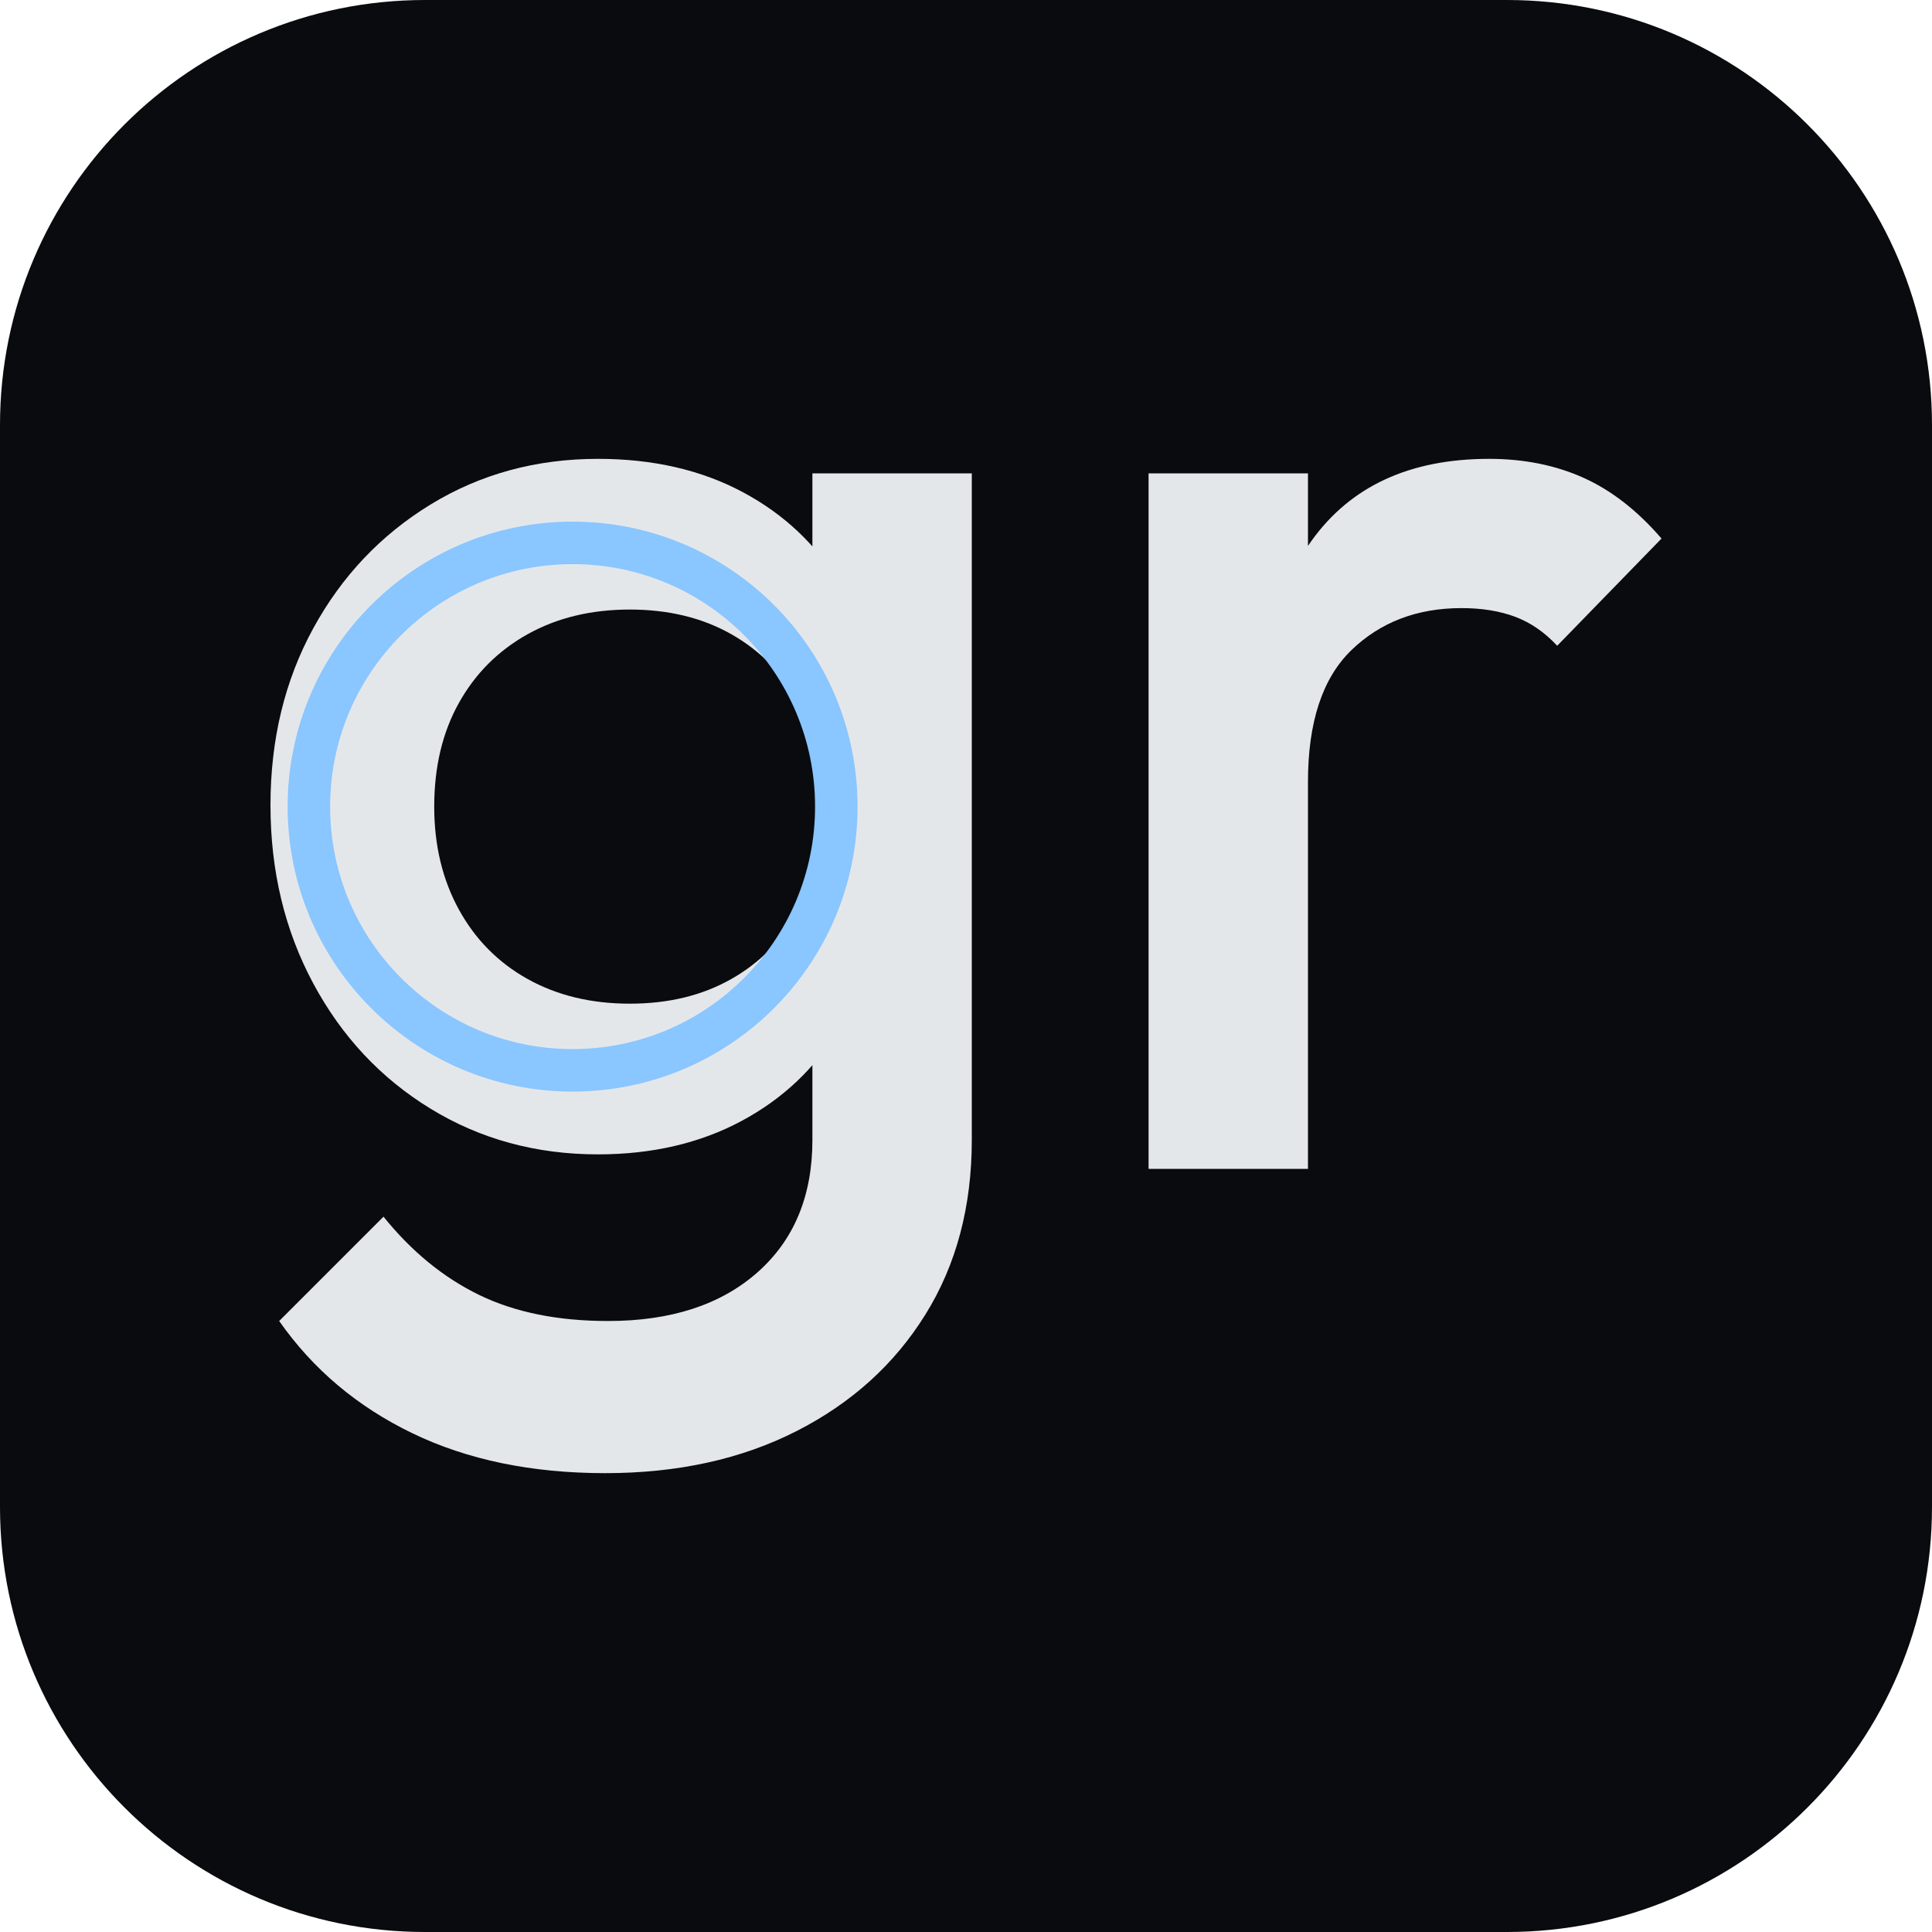
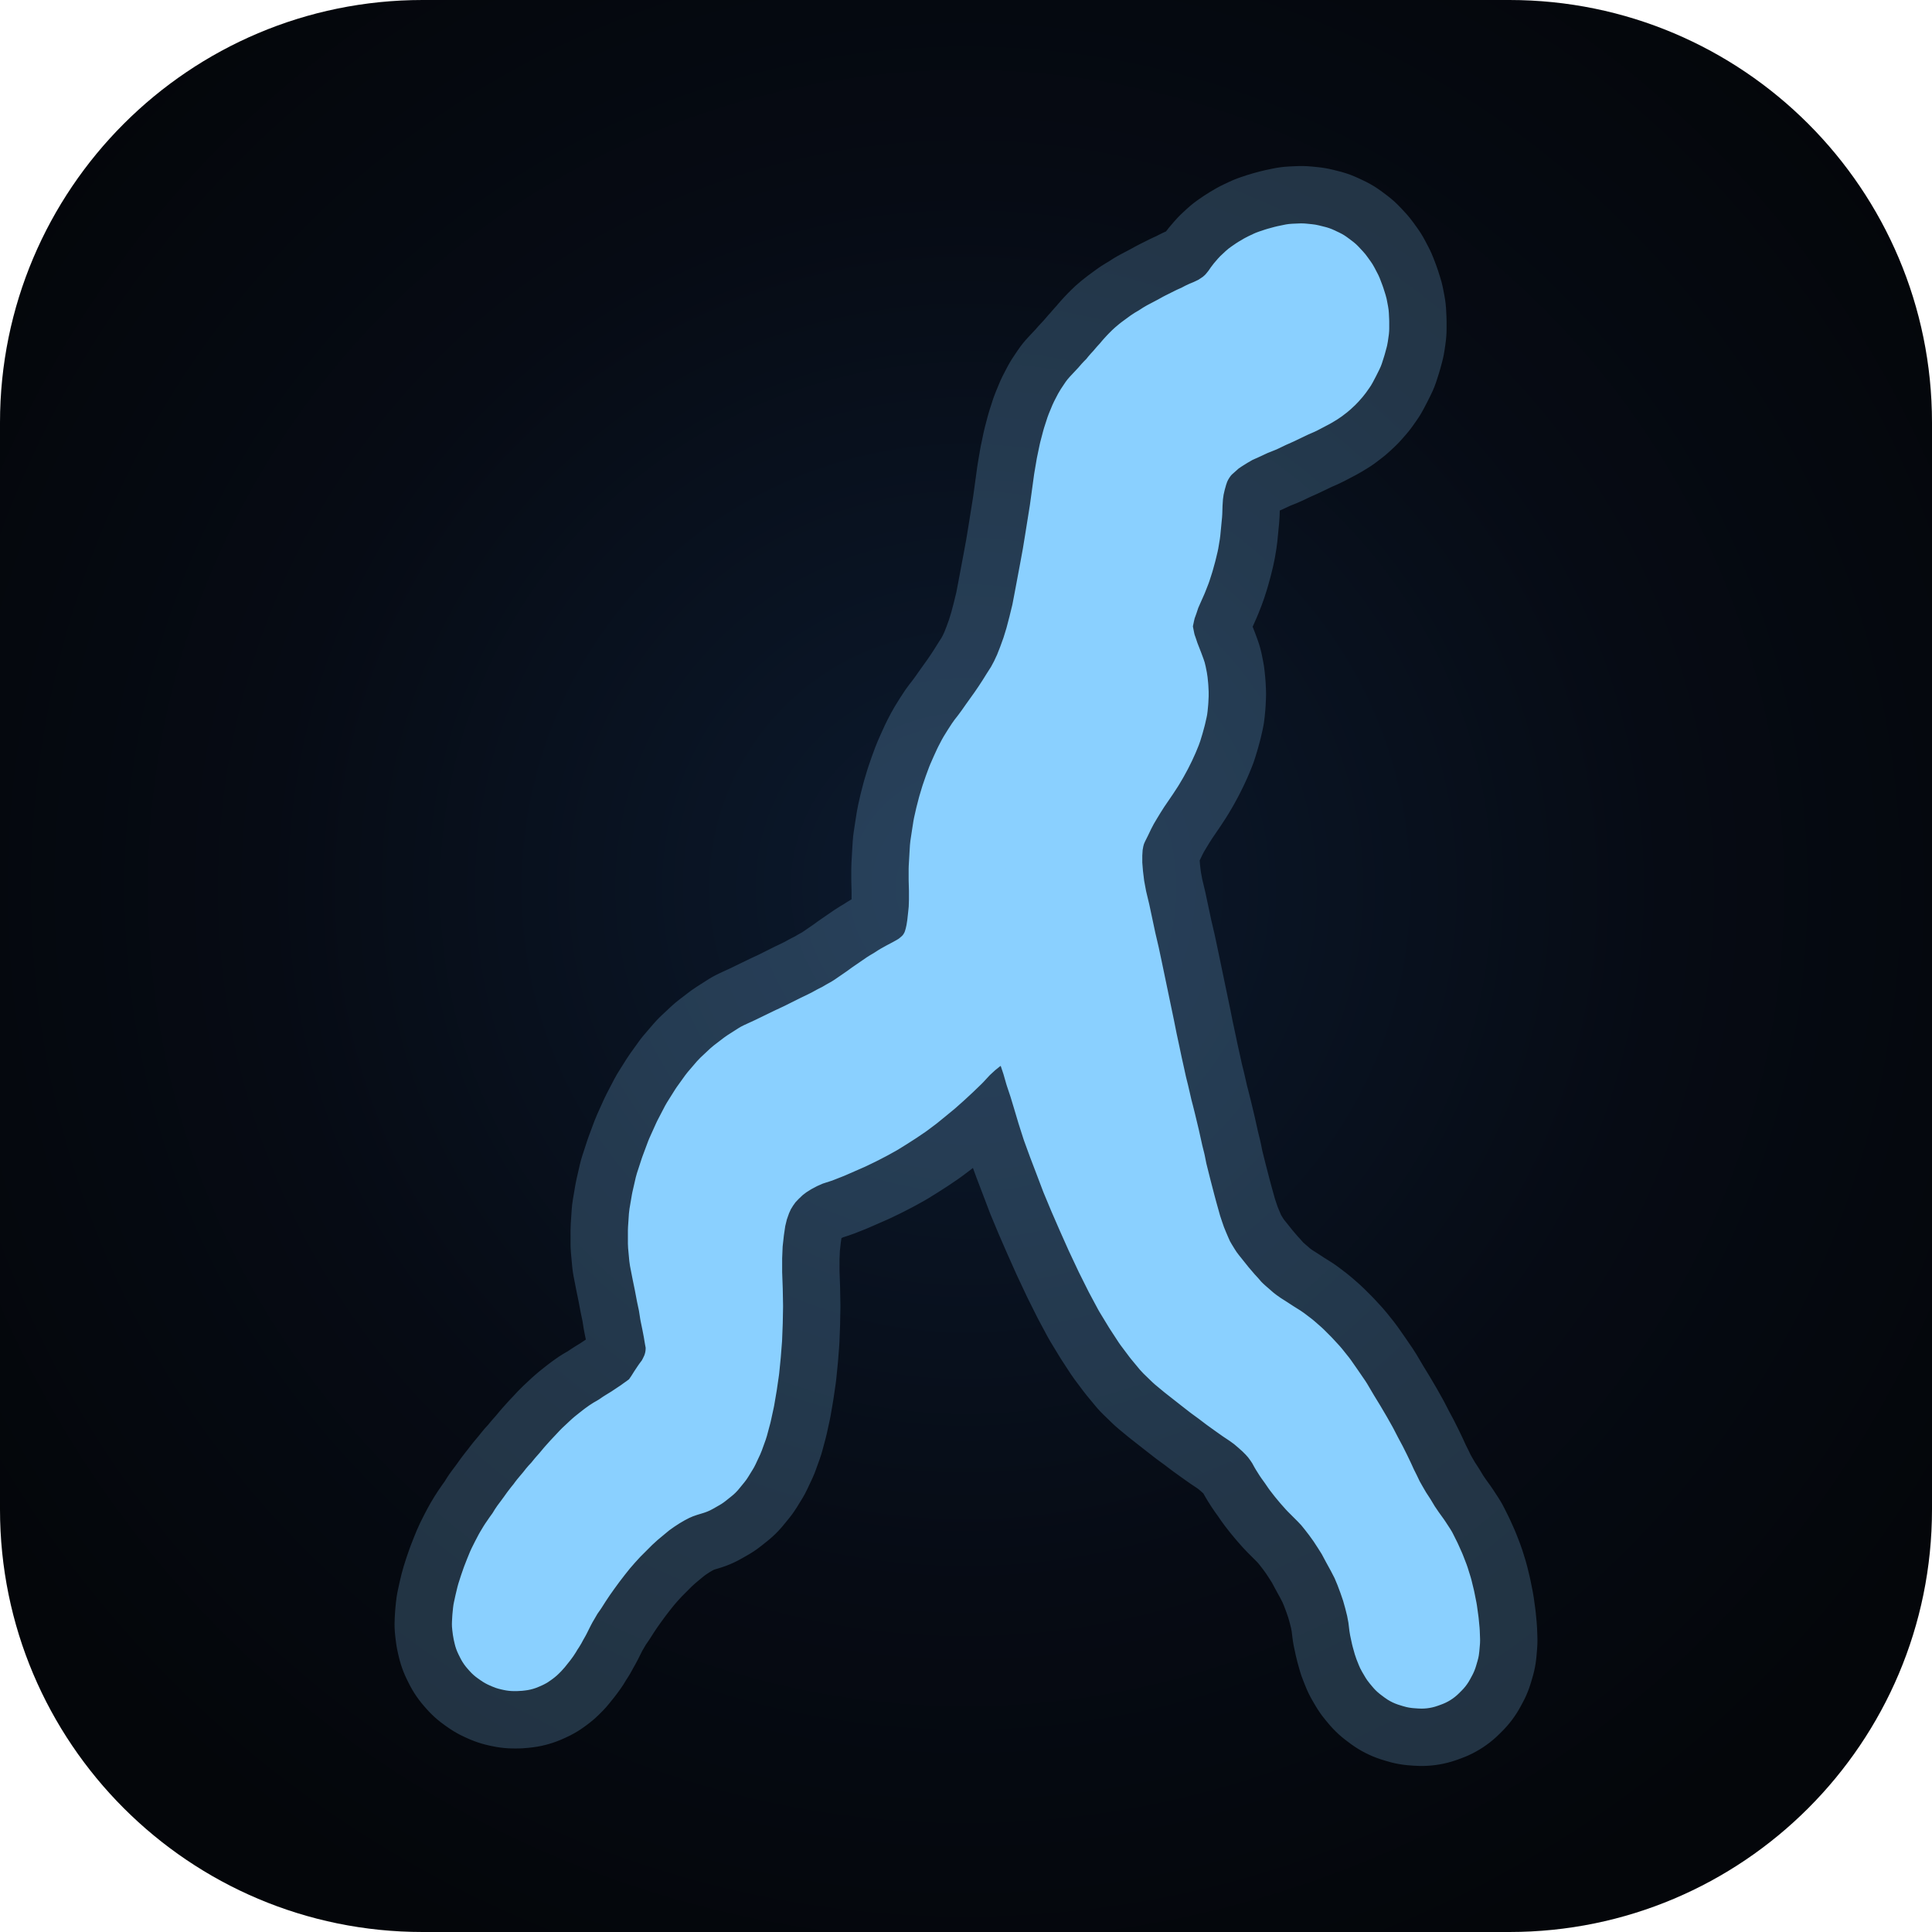
- <svg xmlns="http://www.w3.org/2000/svg" viewBox="0 0 1000 1000" width="1000" height="1000">
-   <rect width="1000" height="1000" rx="220" fill="#090B0E" />
-   <g transform="translate(117.5,605.0) scale(0.75,-0.75)">
-     <path transform="translate(0,0)" d="M261 -210Q185 -210 128.0 -182.5Q71 -155 36 -105L108 -33Q137 -69 174.0 -87.0Q211 -105 263 -105Q328 -105 366.0 -71.5Q404 -38 404 20V138L423 244L404 351V480H514V20Q514 -49 482.0 -100.5Q450 -152 393.0 -181.0Q336 -210 261 -210ZM256 10Q192 10 140.5 41.5Q89 73 59.5 128.0Q30 183 30 251Q30 319 59.5 373.0Q89 427 140.5 458.5Q192 490 256 490Q313 490 356.0 467.0Q399 444 423.0 403.5Q447 363 447 309V191Q447 138 422.5 97.0Q398 56 355.0 33.0Q312 10 256 10ZM278 114Q318 114 348.0 131.0Q378 148 394.5 178.5Q411 209 411 250Q411 291 394.5 321.5Q378 352 348.0 369.0Q318 386 278 386Q238 386 207.5 369.0Q177 352 160.0 321.5Q143 291 143 250Q143 210 160.0 179.0Q177 148 207.5 131.0Q238 114 278 114Z" fill="#E4E7EA" />
-     <path transform="translate(575,0)" d="M61 0V480H171V0ZM171 267 133 286Q133 377 173.5 433.5Q214 490 296 490Q332 490 361.0 477.0Q390 464 415 435L343 361Q330 375 314.0 381.0Q298 387 277 387Q231 387 201.0 358.0Q171 329 171 267Z" fill="#E4E7EA" />
-     <circle cx="238.5" cy="250" r="182" fill="none" stroke="#8AC6FF" stroke-width="29.33" />
-   </g>
+ <svg xmlns="http://www.w3.org/2000/svg" viewBox="0 0 64 64" width="64" height="64">
+   <defs>
+     <radialGradient id="g" cx="50%" cy="46%" r="60%">
+       <stop offset="0" stop-color="#0c1a2e" />
+       <stop offset="0.6" stop-color="#060b14" />
+       <stop offset="1" stop-color="#04060a" />
+     </radialGradient>
+   </defs>
+   <rect width="64" height="64" rx="14" fill="url(#g)" />
+   <path d="M22.47 46.12 L22.62 45.92 L22.73 45.71 L22.83 45.50 L22.90 45.29 L22.95 45.09 L22.98 44.87 L22.99 44.66 L22.98 44.45 L22.94 44.24 L22.90 44.00 L22.85 43.74 L22.79 43.45 L22.74 43.13 L22.67 42.80 L22.60 42.43 L22.52 42.04 L22.44 41.63 L22.40 41.20 L22.40 40.76 L22.43 40.31 L22.51 39.84 L22.62 39.36 L22.78 38.87 L22.97 38.36 L23.20 37.85 L23.45 37.37 L23.72 36.94 L24.00 36.55 L24.30 36.20 L24.62 35.90 L24.96 35.64 L25.32 35.41 L25.69 35.24 L26.04 35.07 L26.37 34.91 L26.67 34.77 L26.95 34.63 L27.21 34.50 L27.44 34.39 L27.64 34.29 L27.82 34.19 L28.00 34.10 L28.17 34.00 L28.35 33.90 L28.51 33.80 L28.67 33.69 L28.83 33.58 L28.99 33.47 L29.14 33.36 L29.30 33.25 L29.46 33.14 L29.62 33.03 L29.79 32.93 L29.96 32.82 L30.14 32.72 L30.33 32.62 L30.51 32.52 L30.69 32.41 L30.84 32.29 L30.99 32.16 L31.12 32.02 L31.23 31.88 L31.33 31.72 L31.42 31.55 L31.49 31.37 L31.55 31.17 L31.60 30.95 L31.64 30.70 L31.67 30.43 L31.70 30.14 L31.71 29.82 L31.71 29.49 L31.70 29.13 L31.70 28.78 L31.72 28.43 L31.74 28.09 L31.79 27.76 L31.84 27.44 L31.91 27.13 L31.99 26.82 L32.08 26.52 L32.18 26.23 L32.28 25.96 L32.39 25.71 L32.50 25.47 L32.62 25.24 L32.75 25.03 L32.88 24.83 L33.02 24.65 L33.16 24.46 L33.30 24.26 L33.45 24.05 L33.60 23.84 L33.75 23.62 L33.90 23.39 L34.05 23.15 L34.21 22.90 L34.36 22.62 L34.50 22.32 L34.63 21.99 L34.76 21.63 L34.88 21.24 L34.99 20.82 L35.10 20.37 L35.19 19.90 L35.28 19.42 L35.37 18.94 L35.46 18.45 L35.54 17.96 L35.62 17.46 L35.70 16.96 L35.77 16.45 L35.84 15.94 L35.92 15.47 L36.01 15.04 L36.11 14.66 L36.22 14.32 L36.34 14.03 L36.47 13.78 L36.61 13.57 L36.76 13.41 L36.91 13.25 L37.04 13.10 L37.18 12.96 L37.30 12.81 L37.42 12.68 L37.53 12.55 L37.64 12.43 L37.74 12.31 L37.85 12.19 L37.97 12.07 L38.10 11.96 L38.25 11.85 L38.40 11.74 L38.57 11.64 L38.74 11.53 L38.93 11.43 L39.12 11.33 L39.30 11.23 L39.48 11.14 L39.66 11.05 L39.84 10.97 L40.01 10.88 L40.18 10.81 L40.35 10.73 L40.51 10.65 L40.66 10.55 L40.81 10.45 L40.95 10.33 L41.08 10.21 L41.20 10.07 L41.32 9.92 L41.43 9.76 L41.55 9.62 L41.69 9.49 L41.85 9.38 L42.02 9.28 L42.21 9.19 L42.42 9.12 L42.64 9.06 L42.88 9.01 L43.11 9.00 L43.31 9.02 L43.51 9.07 L43.68 9.15 L43.84 9.27 L43.98 9.42 L44.11 9.60 L44.22 9.81 L44.30 10.02 L44.37 10.24 L44.41 10.45 L44.42 10.66 L44.42 10.88 L44.39 11.09 L44.33 11.31 L44.26 11.53 L44.16 11.73 L44.06 11.92 L43.94 12.09 L43.80 12.25 L43.65 12.39 L43.48 12.52 L43.30 12.63 L43.11 12.73 L42.90 12.84 L42.67 12.94 L42.44 13.05 L42.19 13.17 L41.92 13.29 L41.65 13.42 L41.35 13.54 L41.05 13.68 L40.76 13.81 L40.50 13.96 L40.26 14.11 L40.04 14.26 L39.85 14.43 L39.67 14.59 L39.52 14.76 L39.39 14.94 L39.27 15.14 L39.17 15.35 L39.09 15.58 L39.02 15.83 L38.96 16.09 L38.92 16.37 L38.90 16.67 L38.89 16.98 L38.86 17.29 L38.83 17.60 L38.78 17.90 L38.71 18.19 L38.63 18.48 L38.54 18.76 L38.43 19.04 L38.31 19.31 L38.20 19.56 L38.12 19.80 L38.04 20.02 L37.99 20.23 L37.95 20.42 L37.92 20.59 L37.91 20.74 L37.92 20.88 L37.94 21.03 L37.97 21.18 L38.00 21.33 L38.04 21.49 L38.10 21.66 L38.16 21.84 L38.23 22.02 L38.30 22.20 L38.37 22.39 L38.41 22.59 L38.43 22.79 L38.44 22.99 L38.43 23.20 L38.41 23.41 L38.36 23.63 L38.30 23.85 L38.23 24.08 L38.14 24.30 L38.04 24.52 L37.93 24.74 L37.81 24.96 L37.68 25.18 L37.53 25.41 L37.38 25.63 L37.23 25.85 L37.09 26.07 L36.95 26.30 L36.82 26.52 L36.70 26.75 L36.59 26.98 L36.48 27.20 L36.38 27.43 L36.31 27.69 L36.26 27.97 L36.24 28.29 L36.24 28.64 L36.27 29.01 L36.32 29.42 L36.40 29.85 L36.51 30.31 L36.61 30.78 L36.71 31.25 L36.82 31.72 L36.92 32.19 L37.02 32.67 L37.12 33.15 L37.22 33.63 L37.32 34.11 L37.41 34.56 L37.50 34.98 L37.58 35.36 L37.66 35.72 L37.73 36.04 L37.80 36.32 L37.86 36.58 L37.91 36.80 L37.97 37.03 L38.03 37.27 L38.09 37.52 L38.15 37.77 L38.21 38.04 L38.27 38.31 L38.34 38.59 L38.40 38.89 L38.47 39.17 L38.54 39.45 L38.61 39.72 L38.68 39.99 L38.75 40.25 L38.82 40.50 L38.89 40.75 L38.97 40.99 L39.05 41.22 L39.14 41.44 L39.23 41.65 L39.32 41.85 L39.43 42.04 L39.54 42.22 L39.65 42.39 L39.77 42.55 L39.89 42.70 L40.01 42.85 L40.13 43.00 L40.25 43.14 L40.37 43.28 L40.49 43.41 L40.60 43.54 L40.72 43.66 L40.85 43.78 L41.00 43.91 L41.16 44.05 L41.34 44.19 L41.54 44.33 L41.76 44.47 L41.99 44.62 L42.23 44.77 L42.48 44.96 L42.72 45.17 L42.96 45.41 L43.20 45.67 L43.44 45.97 L43.67 46.30 L43.91 46.65 L44.14 47.04 L44.36 47.40 L44.56 47.74 L44.74 48.06 L44.90 48.37 L45.05 48.65 L45.18 48.91 L45.29 49.14 L45.39 49.36 L45.50 49.58 L45.61 49.81 L45.74 50.04 L45.88 50.28 L46.03 50.51 L46.18 50.76 L46.35 51.01 L46.53 51.26 L46.70 51.52 L46.84 51.80 L46.97 52.09 L47.09 52.40 L47.19 52.72 L47.27 53.05 L47.34 53.40 L47.39 53.76 L47.42 54.07 L47.43 54.34 L47.41 54.57 L47.36 54.74 L47.29 54.87 L47.20 54.96 L47.09 55.00 L46.95 54.99 L46.82 54.95 L46.70 54.86 L46.60 54.74 L46.50 54.57 L46.42 54.37 L46.35 54.12 L46.29 53.84 L46.25 53.51 L46.19 53.19 L46.11 52.87 L46.02 52.55 L45.91 52.23 L45.79 51.91 L45.66 51.60 L45.50 51.29 L45.33 50.98 L45.17 50.68 L45.00 50.41 L44.83 50.15 L44.65 49.90 L44.48 49.68 L44.31 49.47 L44.13 49.28 L43.96 49.11 L43.79 48.94 L43.63 48.76 L43.48 48.58 L43.34 48.40 L43.21 48.21 L43.08 48.03 L42.96 47.84 L42.85 47.64 L42.73 47.46 L42.59 47.27 L42.43 47.09 L42.26 46.92 L42.07 46.75 L41.87 46.58 L41.65 46.42 L41.41 46.26 L41.17 46.09 L40.92 45.91 L40.67 45.72 L40.41 45.53 L40.14 45.32 L39.86 45.10 L39.58 44.88 L39.29 44.64 L38.99 44.35 L38.70 44.00 L38.40 43.60 L38.10 43.14 L37.79 42.63 L37.49 42.07 L37.18 41.45 L36.86 40.77 L36.57 40.12 L36.30 39.50 L36.05 38.90 L35.83 38.32 L35.62 37.77 L35.43 37.25 L35.27 36.75 L35.13 36.28 L35.00 35.85 L34.87 35.46 L34.77 35.11 L34.67 34.81 L34.58 34.55 L34.51 34.33 L34.44 34.15 L34.39 34.02 L34.32 33.90 L34.23 33.80 L34.12 33.71 L34.00 33.65 L33.85 33.59 L33.69 33.56 L33.50 33.54 L33.30 33.53 L33.09 33.56 L32.88 33.63 L32.65 33.73 L32.42 33.87 L32.17 34.04 L31.92 34.24 L31.66 34.48 L31.40 34.76 L31.13 35.02 L30.86 35.27 L30.59 35.51 L30.31 35.74 L30.04 35.96 L29.76 36.17 L29.48 36.36 L29.20 36.54 L28.91 36.72 L28.62 36.88 L28.31 37.04 L28.00 37.19 L27.68 37.33 L27.36 37.47 L27.03 37.60 L26.69 37.71 L26.37 37.85 L26.07 38.01 L25.80 38.18 L25.55 38.37 L25.33 38.58 L25.12 38.80 L24.94 39.05 L24.78 39.31 L24.65 39.60 L24.53 39.94 L24.44 40.31 L24.38 40.72 L24.33 41.17 L24.31 41.65 L24.31 42.17 L24.33 42.73 L24.34 43.27 L24.33 43.80 L24.31 44.32 L24.27 44.83 L24.22 45.33 L24.15 45.81 L24.07 46.28 L23.97 46.74 L23.86 47.15 L23.73 47.51 L23.58 47.83 L23.42 48.09 L23.24 48.31 L23.04 48.47 L22.83 48.59 L22.60 48.66 L22.37 48.74 L22.14 48.84 L21.91 48.96 L21.67 49.10 L21.44 49.25 L21.20 49.42 L20.97 49.61 L20.73 49.81 L20.50 50.02 L20.28 50.24 L20.06 50.46 L19.84 50.70 L19.64 50.93 L19.44 51.18 L19.24 51.44 L19.05 51.70 L18.88 51.94 L18.72 52.18 L18.58 52.40 L18.44 52.60 L18.33 52.79 L18.23 52.96 L18.14 53.13 L18.07 53.27 L18.00 53.41 L17.92 53.55 L17.85 53.68 L17.77 53.80 L17.70 53.92 L17.62 54.03 L17.54 54.13 L17.46 54.23 L17.38 54.31 L17.30 54.37 L17.21 54.41 L17.12 54.42 L17.03 54.42 L16.94 54.40 L16.85 54.36 L16.75 54.29 L16.68 54.21 L16.62 54.09 L16.59 53.96 L16.57 53.80 L16.58 53.62 L16.60 53.42 L16.65 53.19 L16.71 52.94 L16.79 52.69 L16.87 52.46 L16.96 52.23 L17.05 52.01 L17.16 51.79 L17.27 51.58 L17.39 51.38 L17.52 51.19 L17.65 51.01 L17.76 50.83 L17.88 50.67 L17.99 50.52 L18.09 50.38 L18.19 50.25 L18.28 50.14 L18.36 50.03 L18.46 49.91 L18.57 49.78 L18.68 49.64 L18.81 49.50 L18.94 49.34 L19.09 49.17 L19.24 48.99 L19.41 48.80 L19.57 48.63 L19.72 48.47 L19.88 48.32 L20.03 48.18 L20.18 48.06 L20.32 47.95 L20.46 47.85 L20.60 47.77 L20.73 47.69 L20.86 47.60 L20.99 47.52 L21.12 47.44 L21.24 47.36 L21.36 47.28 L21.48 47.20 L21.59 47.12 L21.69 47.05 L21.77 46.99 L21.84 46.94 L21.90 46.90 L21.94 46.87 L21.97 46.85 L21.98 46.84 L21.98 46.84 L22.00 46.82 L22.04 46.77 L22.09 46.69 L22.16 46.59 L22.25 46.46 L22.35 46.30 Z" fill="none" stroke="#8AD0FF" stroke-opacity="0.22" stroke-width="7" stroke-linejoin="round" />
+   <path d="M22.47 46.12 L22.62 45.92 L22.73 45.71 L22.83 45.50 L22.90 45.29 L22.95 45.09 L22.98 44.87 L22.99 44.66 L22.98 44.45 L22.94 44.24 L22.90 44.00 L22.85 43.74 L22.79 43.45 L22.74 43.13 L22.67 42.80 L22.60 42.43 L22.52 42.04 L22.44 41.63 L22.40 41.20 L22.40 40.76 L22.43 40.31 L22.51 39.84 L22.62 39.36 L22.78 38.87 L22.97 38.36 L23.20 37.85 L23.45 37.37 L23.72 36.94 L24.00 36.55 L24.30 36.20 L24.62 35.90 L24.96 35.64 L25.32 35.41 L25.69 35.24 L26.04 35.07 L26.37 34.91 L26.67 34.77 L26.95 34.63 L27.21 34.50 L27.44 34.39 L27.64 34.29 L27.82 34.19 L28.00 34.10 L28.17 34.00 L28.35 33.90 L28.51 33.80 L28.67 33.69 L28.83 33.58 L28.99 33.47 L29.14 33.36 L29.30 33.25 L29.46 33.14 L29.62 33.03 L29.79 32.93 L29.96 32.82 L30.14 32.72 L30.33 32.62 L30.51 32.52 L30.69 32.41 L30.84 32.29 L30.99 32.16 L31.12 32.02 L31.23 31.88 L31.33 31.72 L31.42 31.55 L31.49 31.37 L31.55 31.17 L31.60 30.95 L31.64 30.70 L31.67 30.43 L31.70 30.14 L31.71 29.82 L31.71 29.49 L31.70 29.13 L31.70 28.78 L31.72 28.43 L31.74 28.09 L31.79 27.76 L31.84 27.44 L31.91 27.13 L31.99 26.82 L32.08 26.52 L32.18 26.23 L32.28 25.96 L32.39 25.71 L32.50 25.47 L32.62 25.24 L32.75 25.03 L32.88 24.83 L33.02 24.65 L33.16 24.46 L33.30 24.26 L33.45 24.05 L33.60 23.84 L33.75 23.62 L33.90 23.39 L34.05 23.15 L34.21 22.90 L34.36 22.62 L34.50 22.32 L34.63 21.99 L34.76 21.63 L34.88 21.24 L34.99 20.82 L35.10 20.37 L35.19 19.90 L35.28 19.42 L35.37 18.94 L35.46 18.45 L35.54 17.96 L35.62 17.46 L35.70 16.96 L35.77 16.45 L35.84 15.94 L35.92 15.47 L36.01 15.04 L36.11 14.66 L36.22 14.32 L36.34 14.03 L36.47 13.78 L36.61 13.57 L36.76 13.41 L36.91 13.25 L37.04 13.10 L37.18 12.96 L37.30 12.81 L37.42 12.68 L37.53 12.55 L37.64 12.43 L37.74 12.31 L37.85 12.19 L37.97 12.07 L38.10 11.96 L38.25 11.85 L38.40 11.74 L38.57 11.64 L38.74 11.53 L38.93 11.43 L39.12 11.33 L39.30 11.23 L39.48 11.14 L39.66 11.05 L39.84 10.97 L40.01 10.88 L40.18 10.81 L40.35 10.73 L40.51 10.65 L40.66 10.55 L40.81 10.45 L40.95 10.33 L41.08 10.21 L41.20 10.07 L41.32 9.92 L41.43 9.76 L41.55 9.62 L41.69 9.49 L41.85 9.38 L42.02 9.28 L42.21 9.19 L42.42 9.12 L42.64 9.06 L42.88 9.01 L43.11 9.00 L43.31 9.02 L43.51 9.07 L43.68 9.15 L43.84 9.27 L43.98 9.42 L44.11 9.60 L44.22 9.81 L44.30 10.02 L44.37 10.24 L44.41 10.45 L44.42 10.66 L44.42 10.88 L44.39 11.09 L44.33 11.31 L44.26 11.53 L44.16 11.73 L44.06 11.92 L43.94 12.09 L43.80 12.25 L43.65 12.39 L43.48 12.52 L43.30 12.63 L43.11 12.73 L42.90 12.84 L42.67 12.94 L42.44 13.05 L42.19 13.17 L41.92 13.29 L41.65 13.42 L41.35 13.54 L41.05 13.68 L40.76 13.81 L40.50 13.96 L40.26 14.11 L40.04 14.26 L39.85 14.43 L39.67 14.59 L39.52 14.76 L39.39 14.94 L39.27 15.14 L39.17 15.35 L39.09 15.58 L39.02 15.83 L38.96 16.09 L38.92 16.37 L38.90 16.67 L38.89 16.98 L38.86 17.29 L38.83 17.60 L38.78 17.90 L38.71 18.19 L38.63 18.48 L38.54 18.76 L38.43 19.04 L38.31 19.31 L38.20 19.56 L38.12 19.80 L38.04 20.02 L37.99 20.23 L37.95 20.42 L37.92 20.59 L37.91 20.74 L37.92 20.88 L37.94 21.03 L37.97 21.18 L38.00 21.33 L38.04 21.49 L38.10 21.66 L38.16 21.84 L38.23 22.02 L38.30 22.20 L38.37 22.39 L38.41 22.59 L38.43 22.79 L38.44 22.99 L38.43 23.20 L38.41 23.41 L38.36 23.63 L38.30 23.85 L38.23 24.08 L38.14 24.30 L38.04 24.52 L37.93 24.74 L37.81 24.96 L37.68 25.18 L37.53 25.41 L37.38 25.63 L37.23 25.85 L37.09 26.07 L36.95 26.30 L36.82 26.52 L36.70 26.75 L36.59 26.98 L36.48 27.20 L36.38 27.43 L36.31 27.69 L36.26 27.97 L36.24 28.29 L36.24 28.64 L36.27 29.01 L36.32 29.42 L36.40 29.85 L36.51 30.31 L36.61 30.78 L36.71 31.25 L36.82 31.72 L36.92 32.19 L37.02 32.67 L37.12 33.15 L37.22 33.63 L37.32 34.11 L37.41 34.56 L37.50 34.98 L37.58 35.36 L37.66 35.72 L37.73 36.04 L37.80 36.32 L37.86 36.58 L37.91 36.80 L37.97 37.03 L38.03 37.27 L38.09 37.52 L38.15 37.77 L38.21 38.04 L38.27 38.31 L38.34 38.59 L38.40 38.89 L38.47 39.17 L38.54 39.45 L38.61 39.72 L38.68 39.99 L38.75 40.25 L38.82 40.50 L38.89 40.75 L38.97 40.99 L39.05 41.22 L39.14 41.44 L39.23 41.65 L39.32 41.85 L39.43 42.04 L39.54 42.22 L39.65 42.39 L39.77 42.55 L39.89 42.70 L40.01 42.85 L40.13 43.00 L40.25 43.14 L40.37 43.28 L40.49 43.41 L40.60 43.54 L40.72 43.66 L40.85 43.78 L41.00 43.91 L41.16 44.05 L41.34 44.19 L41.54 44.33 L41.76 44.47 L41.99 44.62 L42.23 44.77 L42.48 44.96 L42.72 45.17 L42.96 45.41 L43.20 45.67 L43.44 45.97 L43.67 46.30 L43.91 46.65 L44.14 47.04 L44.36 47.40 L44.56 47.74 L44.74 48.06 L44.90 48.37 L45.05 48.65 L45.18 48.91 L45.29 49.14 L45.39 49.36 L45.50 49.58 L45.61 49.81 L45.74 50.04 L45.88 50.28 L46.03 50.51 L46.18 50.76 L46.35 51.01 L46.53 51.26 L46.70 51.52 L46.84 51.80 L46.97 52.09 L47.09 52.40 L47.19 52.72 L47.27 53.05 L47.34 53.40 L47.39 53.76 L47.42 54.07 L47.43 54.34 L47.41 54.57 L47.36 54.74 L47.29 54.87 L47.20 54.96 L47.09 55.00 L46.95 54.99 L46.82 54.95 L46.70 54.86 L46.60 54.74 L46.50 54.57 L46.42 54.37 L46.35 54.12 L46.29 53.84 L46.25 53.51 L46.19 53.19 L46.11 52.87 L46.02 52.55 L45.91 52.23 L45.79 51.91 L45.66 51.60 L45.50 51.29 L45.33 50.98 L45.17 50.68 L45.00 50.41 L44.83 50.15 L44.65 49.90 L44.48 49.68 L44.31 49.47 L44.13 49.28 L43.96 49.11 L43.79 48.94 L43.63 48.76 L43.48 48.58 L43.34 48.40 L43.21 48.21 L43.08 48.03 L42.96 47.84 L42.85 47.64 L42.73 47.46 L42.59 47.27 L42.43 47.09 L42.26 46.92 L42.07 46.75 L41.87 46.58 L41.65 46.42 L41.41 46.26 L41.17 46.09 L40.92 45.91 L40.67 45.72 L40.41 45.53 L40.14 45.32 L39.86 45.10 L39.58 44.88 L39.29 44.64 L38.99 44.35 L38.70 44.00 L38.40 43.60 L38.10 43.14 L37.79 42.63 L37.49 42.07 L37.18 41.45 L36.86 40.77 L36.57 40.12 L36.30 39.50 L36.05 38.90 L35.83 38.32 L35.62 37.77 L35.43 37.25 L35.27 36.75 L35.13 36.28 L35.00 35.85 L34.87 35.46 L34.77 35.11 L34.67 34.81 L34.58 34.55 L34.51 34.33 L34.44 34.15 L34.39 34.02 L34.32 33.90 L34.23 33.80 L34.12 33.71 L34.00 33.65 L33.85 33.59 L33.69 33.56 L33.50 33.54 L33.30 33.53 L33.09 33.56 L32.88 33.63 L32.65 33.73 L32.42 33.87 L32.17 34.04 L31.92 34.24 L31.66 34.48 L31.40 34.76 L31.13 35.02 L30.86 35.27 L30.59 35.51 L30.31 35.74 L30.04 35.96 L29.76 36.17 L29.48 36.36 L29.20 36.54 L28.91 36.72 L28.62 36.88 L28.31 37.04 L28.00 37.19 L27.68 37.33 L27.36 37.47 L27.03 37.60 L26.69 37.71 L26.37 37.85 L26.07 38.01 L25.80 38.18 L25.55 38.37 L25.33 38.58 L25.12 38.80 L24.94 39.05 L24.78 39.31 L24.65 39.60 L24.53 39.94 L24.44 40.31 L24.38 40.72 L24.33 41.17 L24.31 41.65 L24.31 42.17 L24.33 42.73 L24.34 43.27 L24.33 43.80 L24.31 44.32 L24.27 44.83 L24.22 45.33 L24.15 45.81 L24.07 46.28 L23.97 46.74 L23.86 47.15 L23.73 47.51 L23.58 47.83 L23.42 48.09 L23.24 48.31 L23.04 48.47 L22.83 48.59 L22.60 48.66 L22.37 48.74 L22.14 48.84 L21.91 48.96 L21.67 49.10 L21.44 49.25 L21.20 49.42 L20.97 49.61 L20.73 49.81 L20.50 50.02 L20.28 50.24 L20.06 50.46 L19.84 50.70 L19.64 50.93 L19.44 51.18 L19.24 51.44 L19.05 51.70 L18.88 51.94 L18.72 52.18 L18.58 52.40 L18.44 52.60 L18.33 52.79 L18.23 52.96 L18.14 53.13 L18.07 53.27 L18.00 53.41 L17.92 53.55 L17.85 53.68 L17.77 53.80 L17.70 53.92 L17.62 54.03 L17.54 54.13 L17.46 54.23 L17.38 54.31 L17.30 54.37 L17.21 54.41 L17.12 54.42 L17.03 54.42 L16.94 54.40 L16.85 54.36 L16.75 54.29 L16.68 54.21 L16.62 54.09 L16.59 53.96 L16.57 53.80 L16.58 53.62 L16.60 53.42 L16.65 53.19 L16.71 52.94 L16.79 52.69 L16.87 52.46 L16.96 52.23 L17.05 52.01 L17.16 51.79 L17.27 51.58 L17.39 51.38 L17.52 51.19 L17.65 51.01 L17.76 50.83 L17.88 50.67 L17.99 50.52 L18.09 50.38 L18.19 50.25 L18.28 50.14 L18.36 50.03 L18.46 49.91 L18.57 49.78 L18.68 49.64 L18.81 49.50 L18.94 49.34 L19.09 49.17 L19.24 48.99 L19.41 48.80 L19.57 48.63 L19.72 48.47 L19.88 48.32 L20.03 48.18 L20.18 48.06 L20.32 47.95 L20.46 47.85 L20.60 47.77 L20.73 47.69 L20.86 47.60 L20.99 47.52 L21.12 47.44 L21.24 47.36 L21.36 47.28 L21.48 47.20 L21.59 47.12 L21.69 47.05 L21.77 46.99 L21.84 46.94 L21.90 46.90 L21.94 46.87 L21.97 46.85 L21.98 46.84 L21.98 46.84 L22.00 46.82 L22.04 46.77 L22.09 46.69 L22.16 46.59 L22.25 46.46 L22.35 46.30 Z" fill="#8AD0FF" stroke="#8AD0FF" stroke-width="3.2" stroke-linejoin="round" />
</svg>
